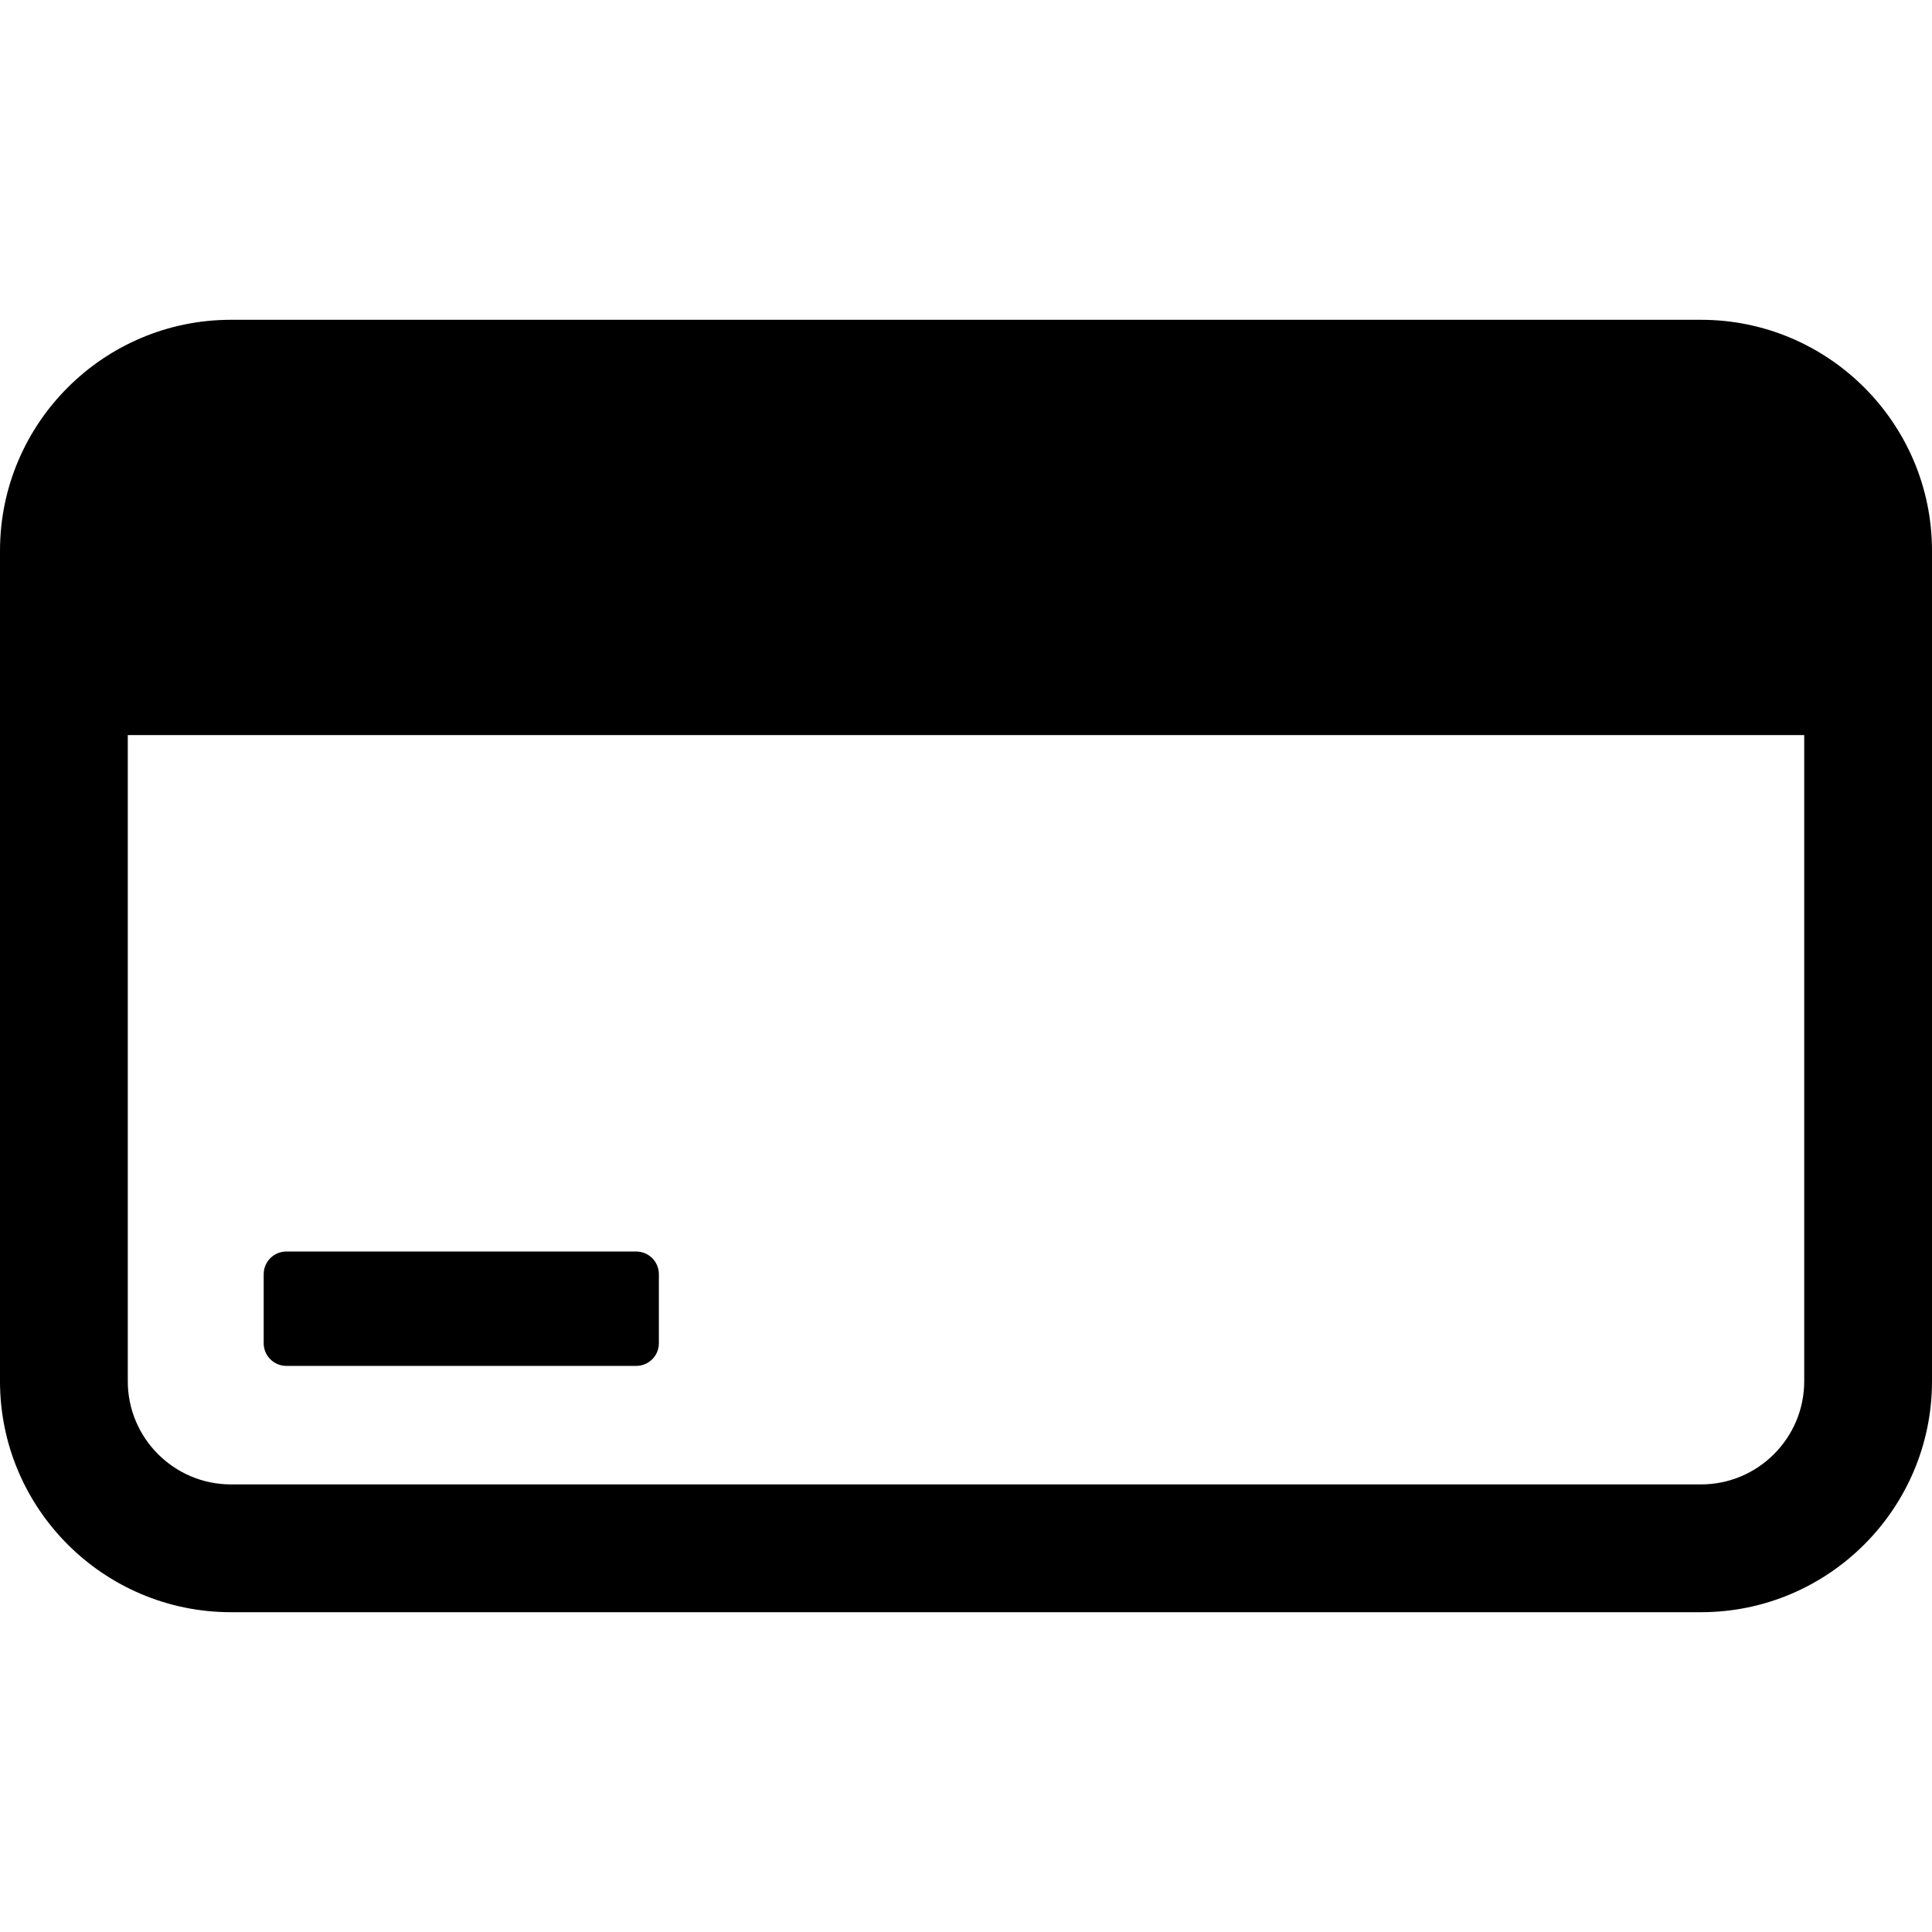
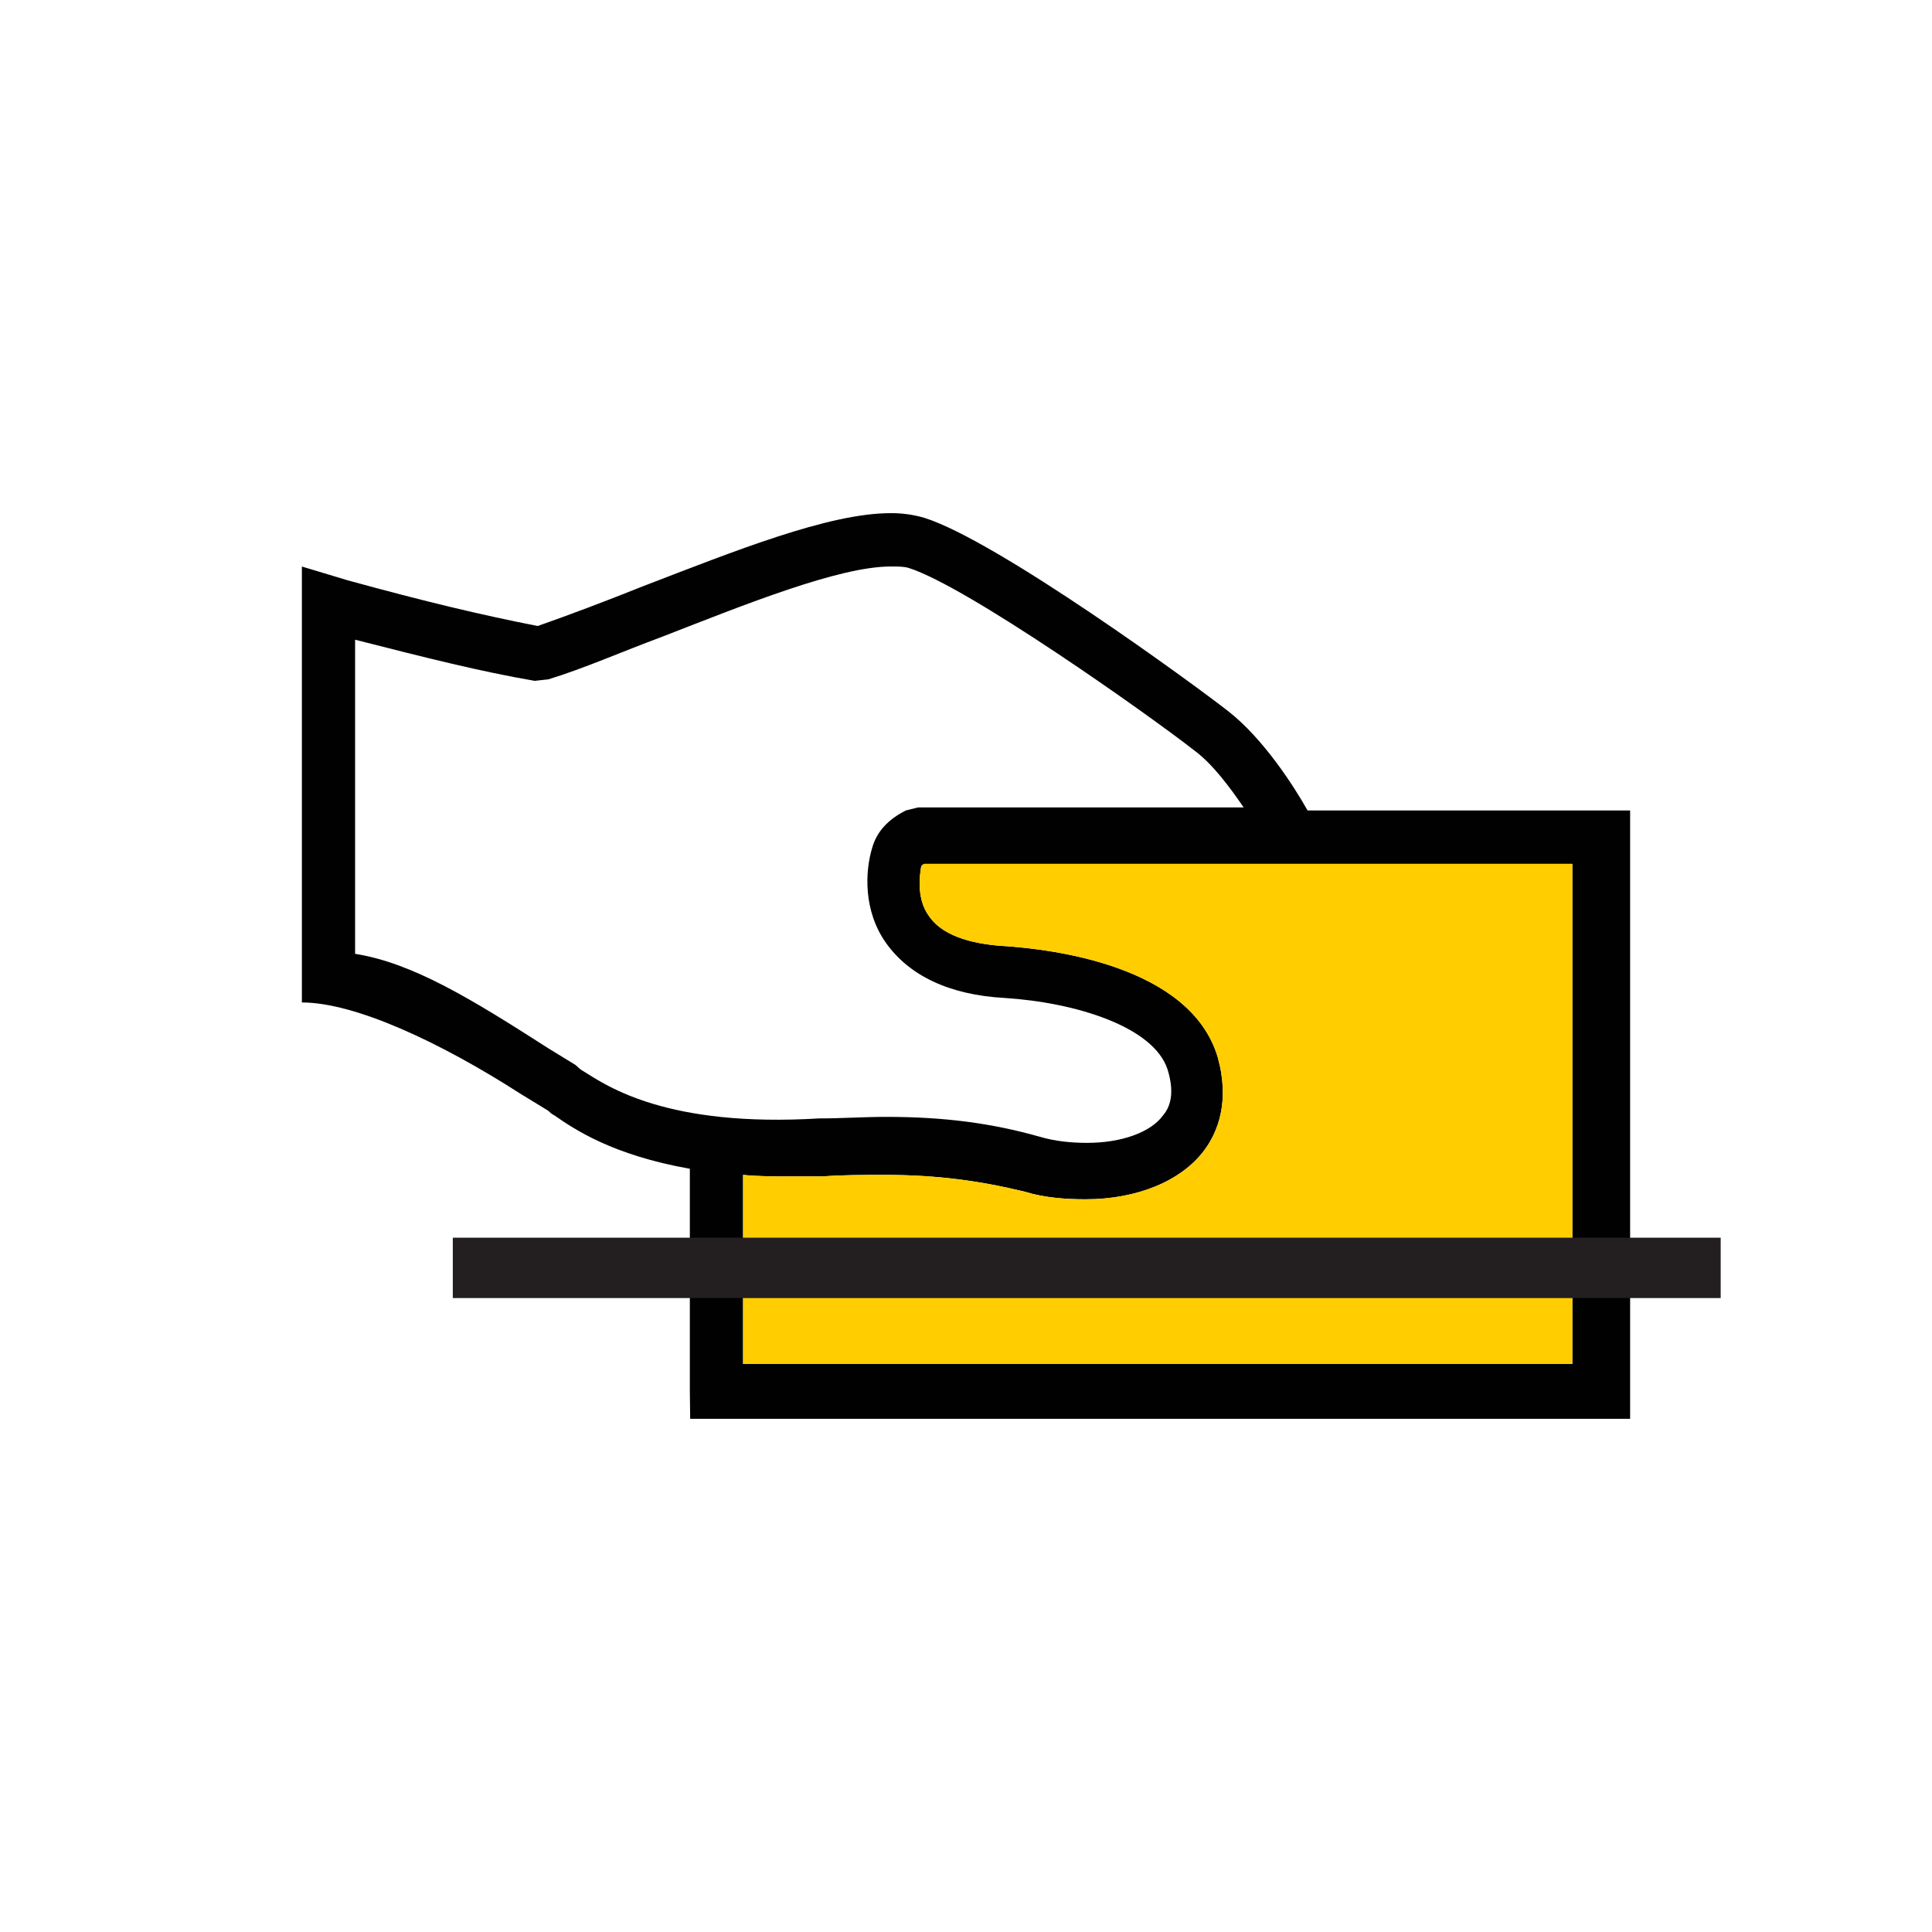
- <svg xmlns="http://www.w3.org/2000/svg" version="1.1" id="Capa_1" x="0px" y="0px" width="459.671px" height="459.67px" viewBox="0 0 459.671 459.67" style="enable-background:new 0 0 459.671 459.67;" xml:space="preserve">
-   <g>
-     <g>
-       <path d="M404.725,76.088H54.948C24.649,76.088,0,100.736,0,131.036v197.599c0,30.298,24.649,54.948,54.948,54.948h349.776    c30.297,0,54.947-24.65,54.947-54.948V131.036C459.672,100.736,435.021,76.088,404.725,76.088z M429.268,328.634    c0,13.534-11.01,24.544-24.543,24.544H54.948c-13.534,0-24.545-11.01-24.545-24.544V174.9h398.864L429.268,328.634    L429.268,328.634z" />
-       <path d="M68.136,324.981h83.23c2.98,0,5.398-2.416,5.398-5.396v-16.421c0-2.981-2.418-5.397-5.398-5.397h-83.23    c-2.981,0-5.398,2.416-5.398,5.397v16.421C62.737,322.565,65.154,324.981,68.136,324.981z" />
-     </g>
+ <svg xmlns="http://www.w3.org/2000/svg" width="64" height="64" viewBox="0 0 64 64">
+   <g fill="none" fill-rule="evenodd">
+     <path d="M0 0h64v64H0z" />
+     <path fill="#010101" d="M24.616 45.181V38.92c.504.05 1.008.05 1.513.05h1.108c.706-.05 1.36-.05 2.066-.05 1.764 0 3.175.201 4.637.555.655.202 1.362.253 2.017.253 1.713 0 3.175-.607 3.93-1.616.455-.606.858-1.617.455-3.08-.908-3.08-5.595-3.587-7.006-3.688-.908-.05-2.067-.253-2.57-1.01-.404-.555-.303-1.313-.253-1.616 0 0 0-.05.101-.1h21.471V45.18H24.616zm-5.292-9.696c-.1-.05-.2-.152-.252-.202l-.907-.556c-2.52-1.616-4.486-2.828-6.402-3.13V21.191c2.37.605 4.184 1.06 5.95 1.363l.452-.05c1.16-.353 2.42-.909 3.78-1.415 2.722-1.06 5.847-2.323 7.56-2.323.253 0 .454 0 .605.051 1.915.606 7.862 4.798 9.476 6.06.604.455 1.16 1.212 1.612 1.87H30.412l-.402.1c-.606.304-.958.707-1.11 1.212-.252.81-.303 2.121.454 3.183.756 1.06 2.067 1.716 3.931 1.817 2.37.152 4.94.96 5.394 2.374.201.656.15 1.162-.152 1.516-.403.555-1.36.91-2.52.91-.504 0-1.059-.052-1.563-.203-1.612-.455-3.175-.658-5.09-.658-.757 0-1.462.051-2.217.051-5.04.303-7.006-1.06-7.813-1.565zm23.991-8.637c-.454-.808-1.462-2.374-2.62-3.282-1.16-.909-7.662-5.657-10.08-6.414a3.886 3.886 0 0 0-1.11-.153c-2.067 0-5.19 1.263-8.215 2.425-1.26.505-2.47.96-3.478 1.313-1.814-.354-3.729-.808-6.3-1.515L10 18.767v14.441c1.763 0 4.587 1.317 7.258 3.035l.907.554c.051.051.1.102.202.153.654.454 1.915 1.312 4.485 1.767v7.373l.011.91H54V26.847H43.315z" />
+     <path fill="#FFCD00" fill-rule="nonzero" d="M24.616 45.181V38.92c.504.05 1.008.05 1.513.05h1.108c.706-.05 1.36-.05 2.066-.05 1.764 0 3.175.201 4.637.555.655.202 1.362.253 2.017.253 1.713 0 3.175-.607 3.93-1.616.455-.606.858-1.617.455-3.08-.908-3.08-5.595-3.587-7.006-3.688-.908-.05-2.067-.253-2.57-1.01-.404-.555-.303-1.313-.253-1.616 0 0 0-.05.101-.1h21.471V45.18H24.616z" />
+     <path fill="#231F20" fill-rule="nonzero" d="M15 41h42v2H15z" />
  </g>
-   <g>
- </g>
-   <g>
- </g>
-   <g>
- </g>
-   <g>
- </g>
-   <g>
- </g>
-   <g>
- </g>
-   <g>
- </g>
-   <g>
- </g>
-   <g>
- </g>
-   <g>
- </g>
-   <g>
- </g>
-   <g>
- </g>
-   <g>
- </g>
-   <g>
- </g>
-   <g>
- </g>
</svg>
